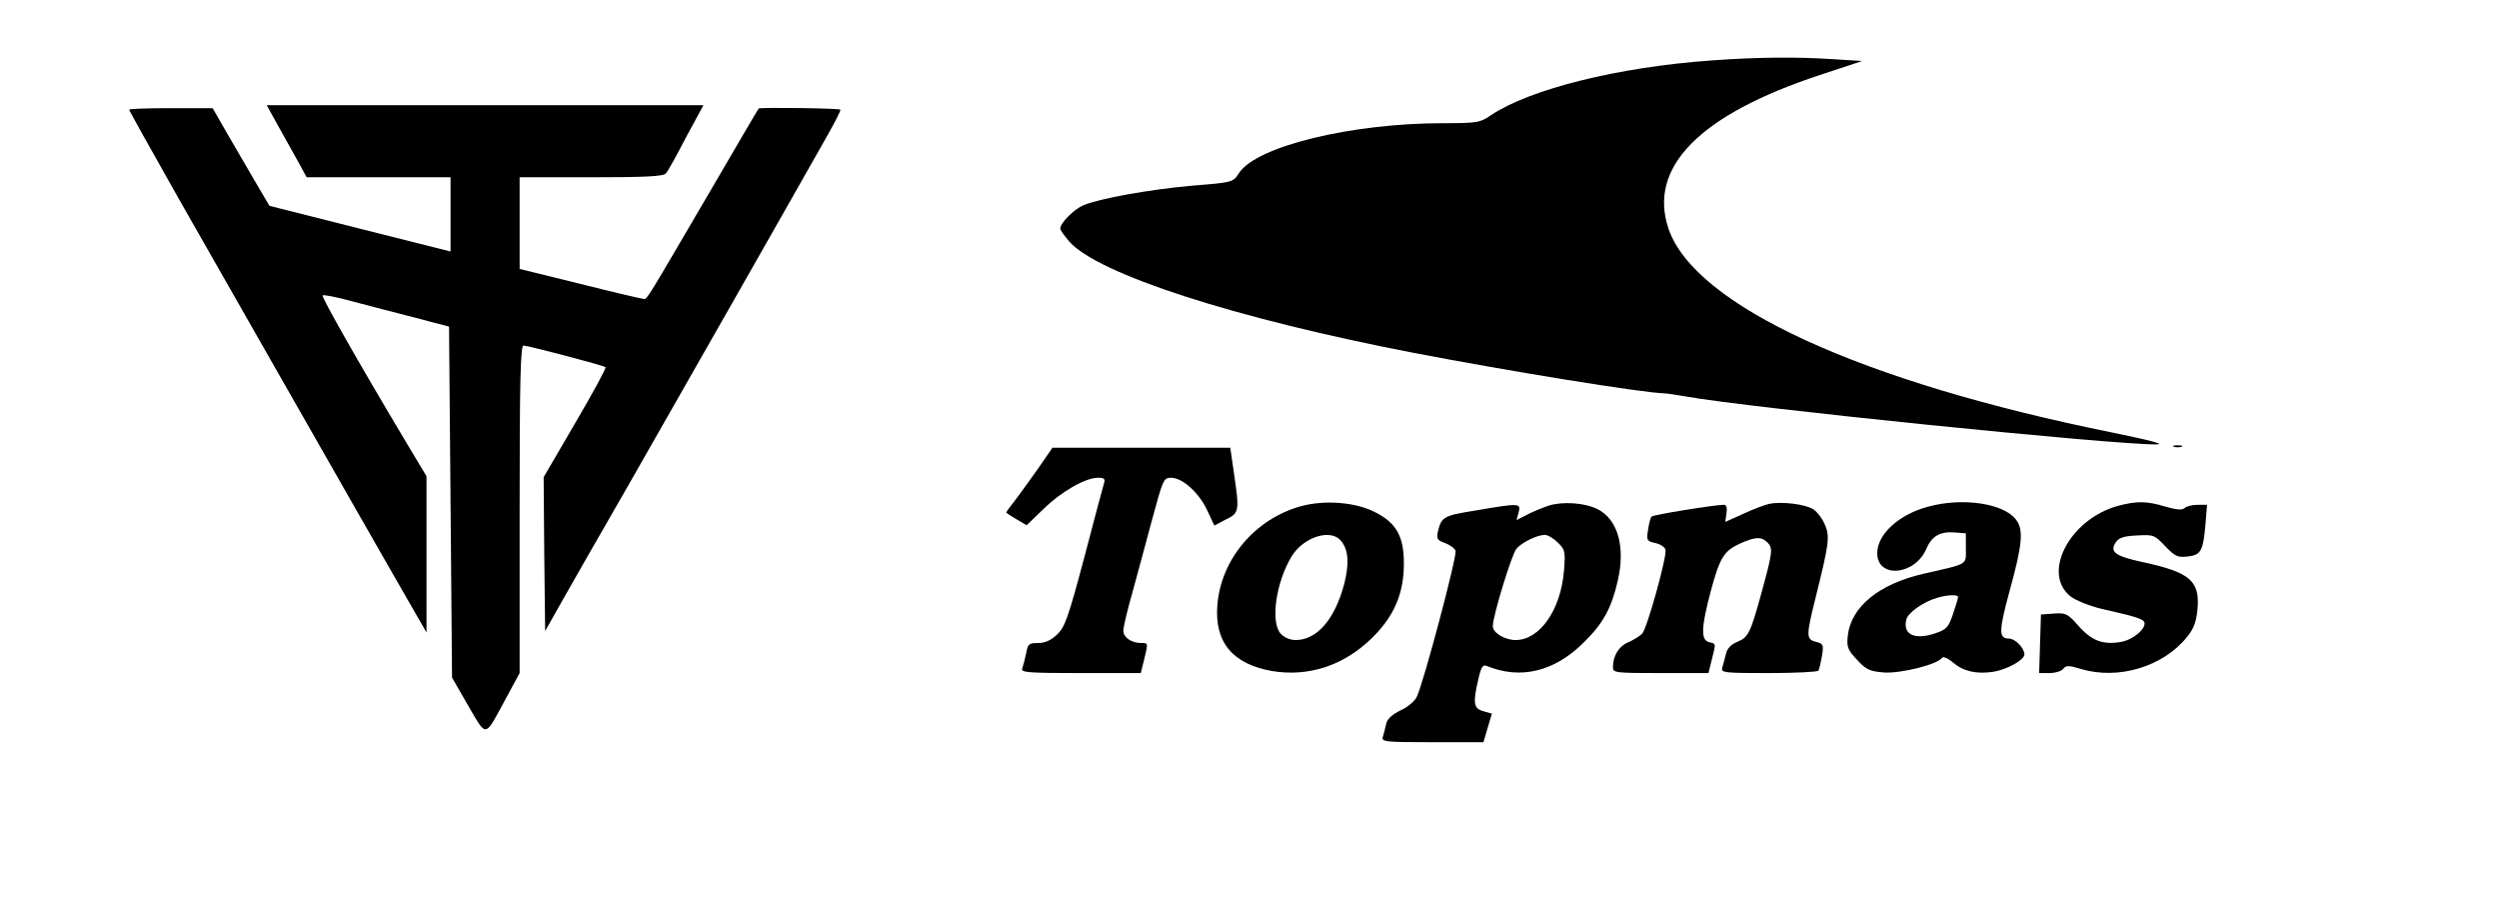
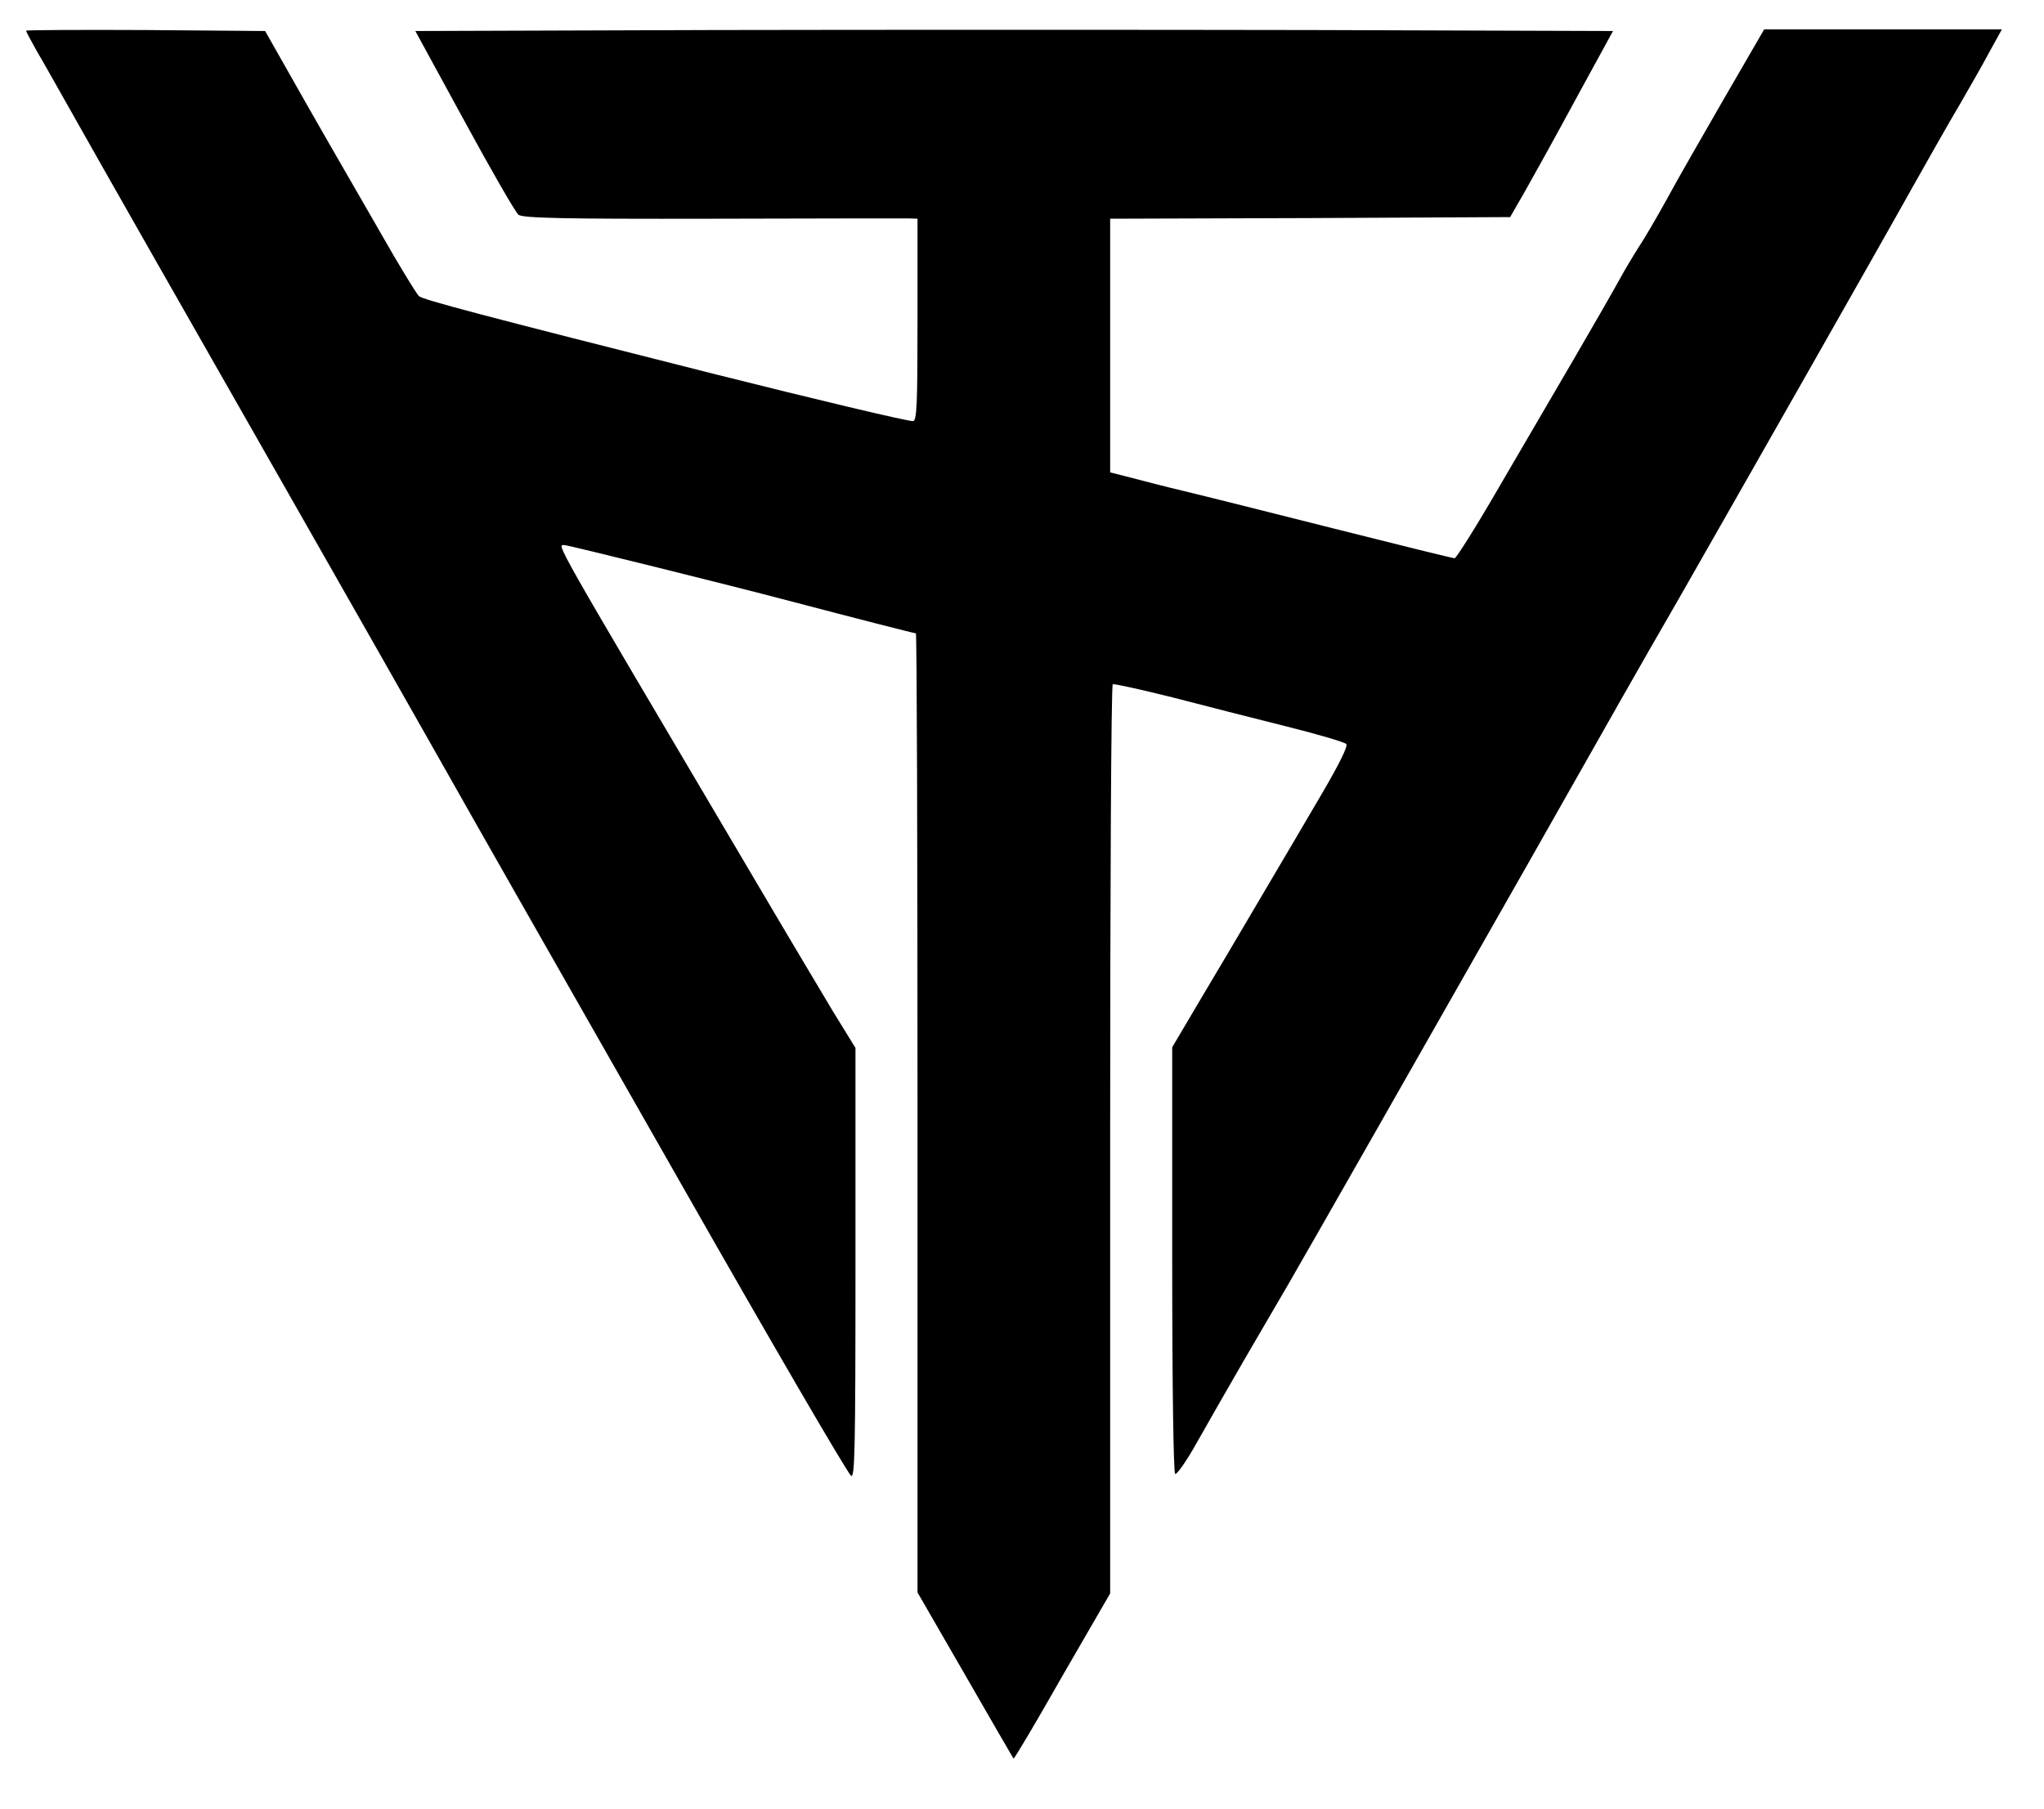
- <svg xmlns="http://www.w3.org/2000/svg" version="1.0" width="832pt" height="300pt" viewBox="0 0 832 300" preserveAspectRatio="xMidYMid meet">
-   <g transform="translate(0,300) scale(0.1,-0.1)" fill="#000000" stroke="none">
-     <path d="M5700 2799 c-313 -22 -608 -96 -737 -183 -35 -24 -45 -26 -158 -26 -307 0 -622 -77 -680 -166 -20 -31 -20 -31 -157 -42 -143 -13 -304 -42 -361 -65 -32 -14 -77 -59 -77 -78 0 -5 14 -24 30 -43 96 -108 549 -255 1145 -370 317 -61 761 -133 835 -135 8 0 40 -5 70 -10 208 -38 1431 -162 1570 -160 30 0 -18 13 -145 39 -839 169 -1393 423 -1480 679 -69 204 103 379 503 511 l142 47 -97 6 c-119 8 -250 7 -403 -4z" />
-     <path d="M925 2583 c21 -38 51 -92 67 -120 l29 -53 240 0 239 0 0 -124 0 -123 -302 76 -301 76 -47 80 c-26 44 -68 117 -95 163 l-47 82 -139 0 c-76 0 -139 -2 -139 -5 0 -3 75 -137 166 -298 92 -161 232 -407 312 -547 139 -244 440 -771 489 -855 l23 -40 0 260 0 260 -66 110 c-162 271 -285 488 -280 492 3 3 49 -6 103 -21 54 -14 148 -39 208 -54 l110 -29 5 -584 5 -584 54 -94 c63 -107 53 -109 126 26 l45 83 0 545 c0 429 3 545 13 545 18 -1 266 -66 273 -72 3 -3 -43 -87 -101 -186 l-105 -180 2 -256 3 -256 61 108 c33 59 131 229 216 377 144 252 556 975 662 1163 26 46 46 85 44 87 -5 5 -268 8 -272 4 -2 -2 -73 -123 -158 -269 -216 -369 -213 -365 -224 -365 -5 0 -100 22 -211 50 l-203 50 0 152 0 153 239 0 c179 0 241 3 248 13 6 6 36 60 67 120 l58 107 -727 0 -727 0 37 -67z" />
-     <path d="M7238 1513 c6 -2 18 -2 25 0 6 3 1 5 -13 5 -14 0 -19 -2 -12 -5z" />
-     <path d="M3455 1439 c-28 -39 -62 -87 -77 -106 -16 -20 -28 -37 -28 -38 0 -2 15 -12 34 -23 l34 -20 55 53 c60 59 141 105 182 105 21 0 25 -4 21 -17 -3 -10 -33 -121 -66 -248 -54 -203 -65 -233 -91 -257 -20 -19 -40 -28 -63 -28 -31 0 -34 -3 -40 -36 -4 -19 -10 -42 -13 -50 -4 -12 26 -14 195 -14 l200 0 11 44 c14 58 14 56 -10 56 -32 0 -59 19 -59 41 0 12 13 67 29 123 15 55 45 165 66 244 37 137 39 142 64 142 38 0 93 -50 120 -108 l24 -51 38 20 c45 22 46 27 27 156 l-12 83 -296 0 -296 0 -49 -71z" />
-     <path d="M4330 1315 c-153 -43 -265 -177 -277 -329 -10 -123 51 -196 181 -219 124 -21 243 19 337 113 71 71 103 145 103 245 0 90 -25 135 -97 171 -64 33 -168 41 -247 19z m133 -113 c26 -29 30 -74 13 -143 -31 -119 -91 -189 -162 -189 -19 0 -38 8 -50 21 -35 38 -16 171 36 257 39 64 128 93 163 54z" />
-     <path d="M5155 1317 c-22 -8 -55 -21 -73 -31 l-33 -17 7 26 c8 31 3 31 -144 6 -106 -17 -113 -21 -125 -71 -5 -22 -2 -28 23 -37 17 -6 33 -18 36 -26 6 -16 -106 -438 -129 -486 -6 -14 -31 -35 -54 -45 -28 -14 -44 -28 -48 -45 -3 -15 -8 -34 -11 -43 -5 -17 7 -18 165 -18 l170 0 14 48 14 47 -28 8 c-33 9 -36 26 -17 107 9 40 15 49 27 44 114 -47 227 -19 325 79 64 63 91 113 112 204 26 112 1 203 -66 238 -43 22 -117 27 -165 12z m32 -123 c24 -24 25 -30 20 -94 -11 -131 -81 -230 -161 -230 -36 0 -76 24 -76 46 0 33 63 240 79 258 18 21 67 45 94 46 10 0 30 -12 44 -26z" />
-     <path d="M5890 1323 c-14 -3 -52 -17 -86 -33 l-60 -27 4 29 c3 19 0 28 -9 28 -30 0 -234 -33 -240 -39 -4 -3 -9 -23 -12 -44 -6 -35 -4 -38 23 -44 16 -3 32 -13 35 -22 6 -20 -60 -258 -77 -279 -7 -8 -28 -21 -46 -29 -32 -13 -52 -45 -52 -84 0 -18 8 -19 159 -19 l159 0 11 44 c14 57 15 53 -9 59 -28 7 -26 49 5 167 31 115 44 136 98 161 52 23 71 24 92 3 18 -19 17 -31 -21 -169 -36 -131 -43 -146 -80 -161 -21 -9 -34 -22 -38 -41 -4 -15 -9 -36 -12 -45 -5 -17 7 -18 155 -18 88 0 162 4 165 8 3 5 8 27 12 49 6 37 4 41 -20 47 -33 8 -33 20 -2 144 45 181 49 206 32 245 -8 20 -25 43 -39 52 -26 17 -106 27 -147 18z" />
-     <path d="M6420 1314 c-98 -26 -170 -92 -170 -155 0 -86 127 -74 164 16 18 41 46 57 94 53 l37 -3 0 -50 c0 -56 11 -50 -139 -84 -150 -34 -243 -110 -254 -206 -4 -38 -1 -47 30 -80 30 -33 42 -39 90 -43 56 -4 180 27 194 49 3 5 19 -1 35 -15 35 -30 78 -40 133 -32 48 7 106 40 106 58 -1 23 -31 53 -53 53 -33 0 -32 27 3 156 44 159 48 207 21 241 -42 53 -177 73 -291 42z m99 -301 c0 -5 -8 -30 -17 -57 -15 -44 -21 -51 -60 -64 -69 -23 -108 -3 -95 47 6 22 56 58 101 71 35 11 72 12 71 3z" />
-     <path d="M7050 1316 c-161 -45 -254 -226 -155 -302 18 -13 63 -31 101 -40 124 -28 144 -35 144 -49 0 -22 -40 -54 -77 -61 -60 -11 -99 3 -142 52 -37 42 -43 45 -83 42 l-43 -3 -3 -97 -3 -98 34 0 c19 0 40 6 46 14 10 12 18 12 58 0 125 -38 275 7 355 107 22 27 30 50 34 90 9 96 -24 124 -181 158 -93 20 -112 34 -91 66 10 15 26 21 71 23 55 3 58 2 94 -36 33 -34 41 -38 75 -34 44 5 51 18 59 110 l5 62 -32 0 c-18 0 -37 -5 -43 -11 -7 -7 -26 -6 -64 5 -61 19 -97 19 -159 2z" />
+ <svg xmlns="http://www.w3.org/2000/svg" version="1.0" width="626pt" height="554pt" viewBox="0 0 626 554" preserveAspectRatio="xMidYMid meet">
+   <g transform="translate(0,554) scale(0.1,-0.1)" fill="#000000" stroke="none">
+     <path d="M80 5446 c0 -3 15 -31 33 -63 19 -32 65 -114 104 -183 81 -144 331 -584 711 -1250 146 -256 331 -582 412 -725 133 -236 338 -595 748 -1315 269 -473 503 -875 518 -890 12 -12 14 73 14 648 l0 662 -69 112 c-37 62 -151 253 -251 423 -622 1053 -595 1005 -570 1005 11 0 507 -123 681 -169 213 -56 389 -101 394 -101 3 0 5 -661 5 -1469 l0 -1469 146 -253 c80 -139 147 -255 148 -256 2 -2 69 111 149 252 l147 254 0 1390 c0 764 3 1392 8 1395 4 2 86 -16 182 -40 96 -25 253 -65 349 -89 96 -24 178 -48 184 -54 6 -6 -20 -59 -75 -153 -46 -79 -133 -226 -193 -328 -60 -102 -144 -244 -187 -316 l-78 -132 0 -650 c0 -392 4 -653 9 -657 5 -3 36 41 67 97 32 57 96 168 142 248 47 80 108 186 137 235 57 98 427 748 735 1290 252 445 342 604 461 810 177 310 626 1099 716 1261 49 87 114 202 145 254 30 52 72 125 92 163 l37 67 -364 0 -364 0 -120 -207 c-66 -115 -147 -255 -178 -313 -32 -58 -70 -123 -85 -145 -14 -22 -44 -71 -65 -110 -21 -38 -82 -144 -135 -235 -53 -91 -155 -265 -226 -387 -71 -123 -134 -223 -139 -223 -6 0 -172 41 -370 91 -198 50 -405 102 -460 115 -55 13 -128 32 -162 41 l-63 16 0 388 0 389 612 2 613 3 46 80 c25 44 96 172 157 285 l112 205 -921 3 c-506 1 -1332 1 -1834 0 l-913 -3 150 -275 c82 -151 157 -281 166 -288 14 -10 134 -13 592 -12 316 1 587 1 603 1 l27 -1 0 -310 c0 -259 -2 -310 -14 -310 -19 0 -301 67 -611 145 -701 177 -891 227 -902 238 -7 7 -42 64 -79 127 -160 277 -261 453 -324 565 l-68 120 -366 3 c-201 1 -366 0 -366 -2z" />
  </g>
</svg>
